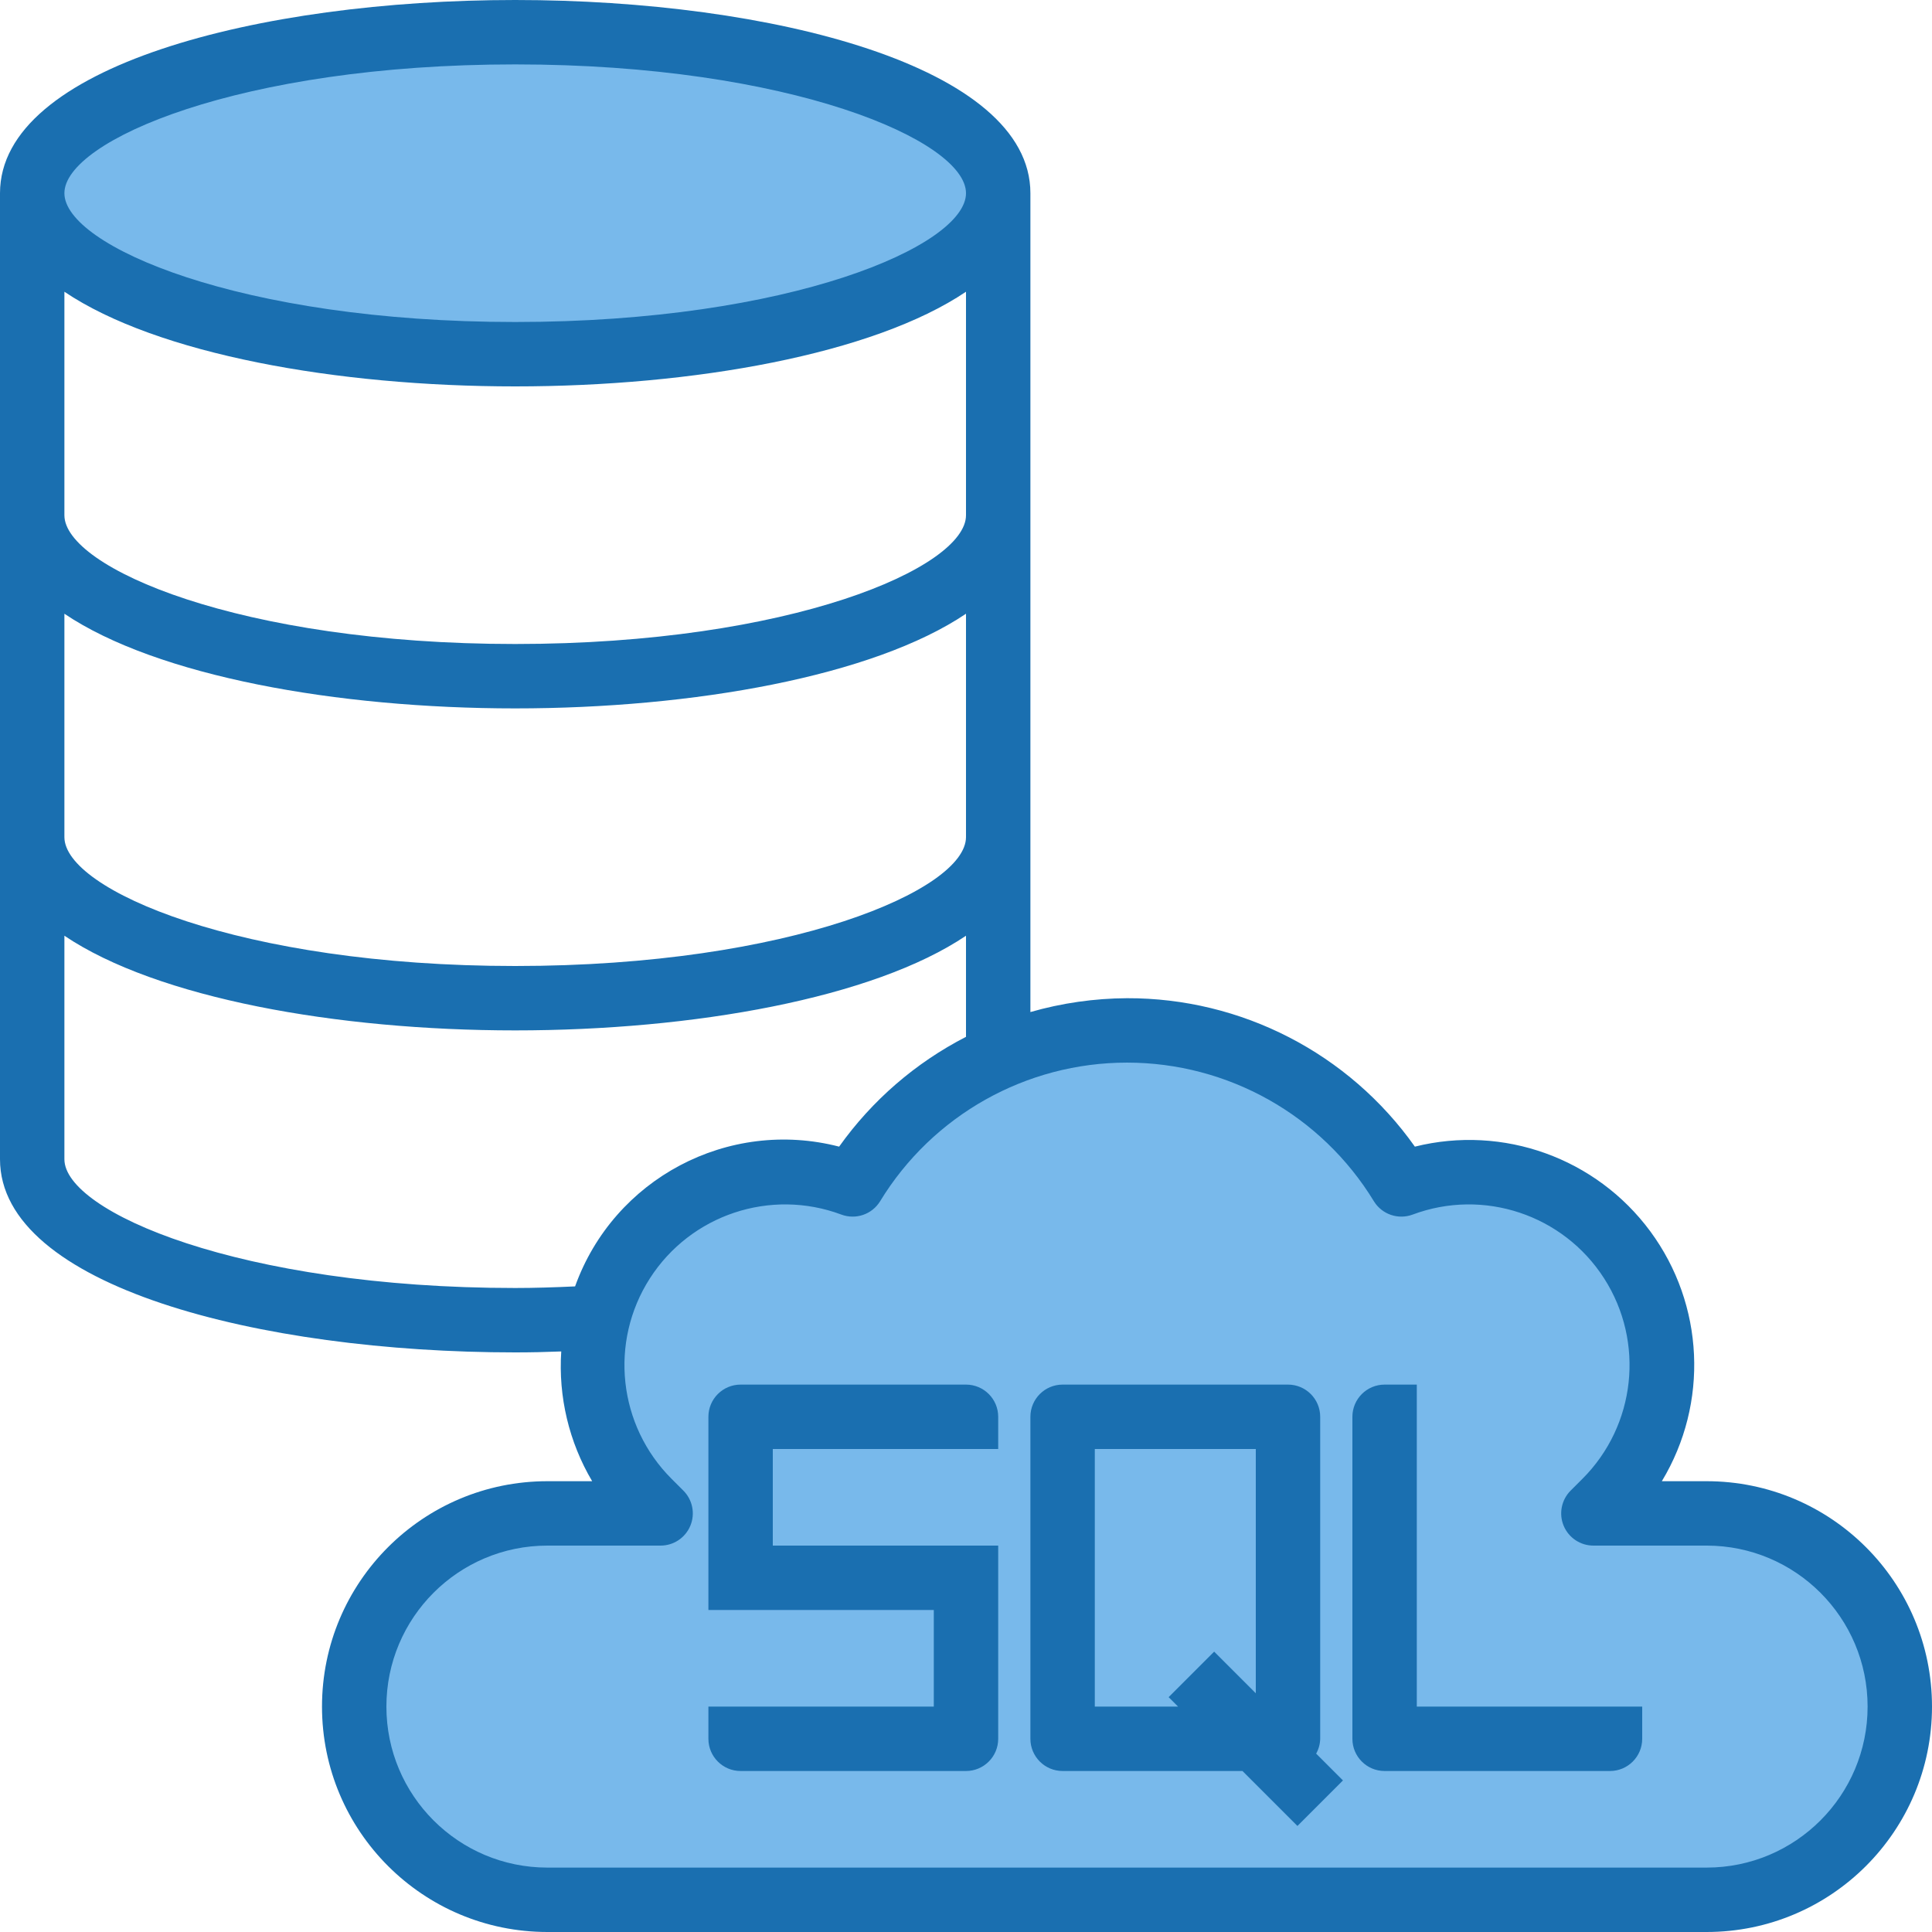
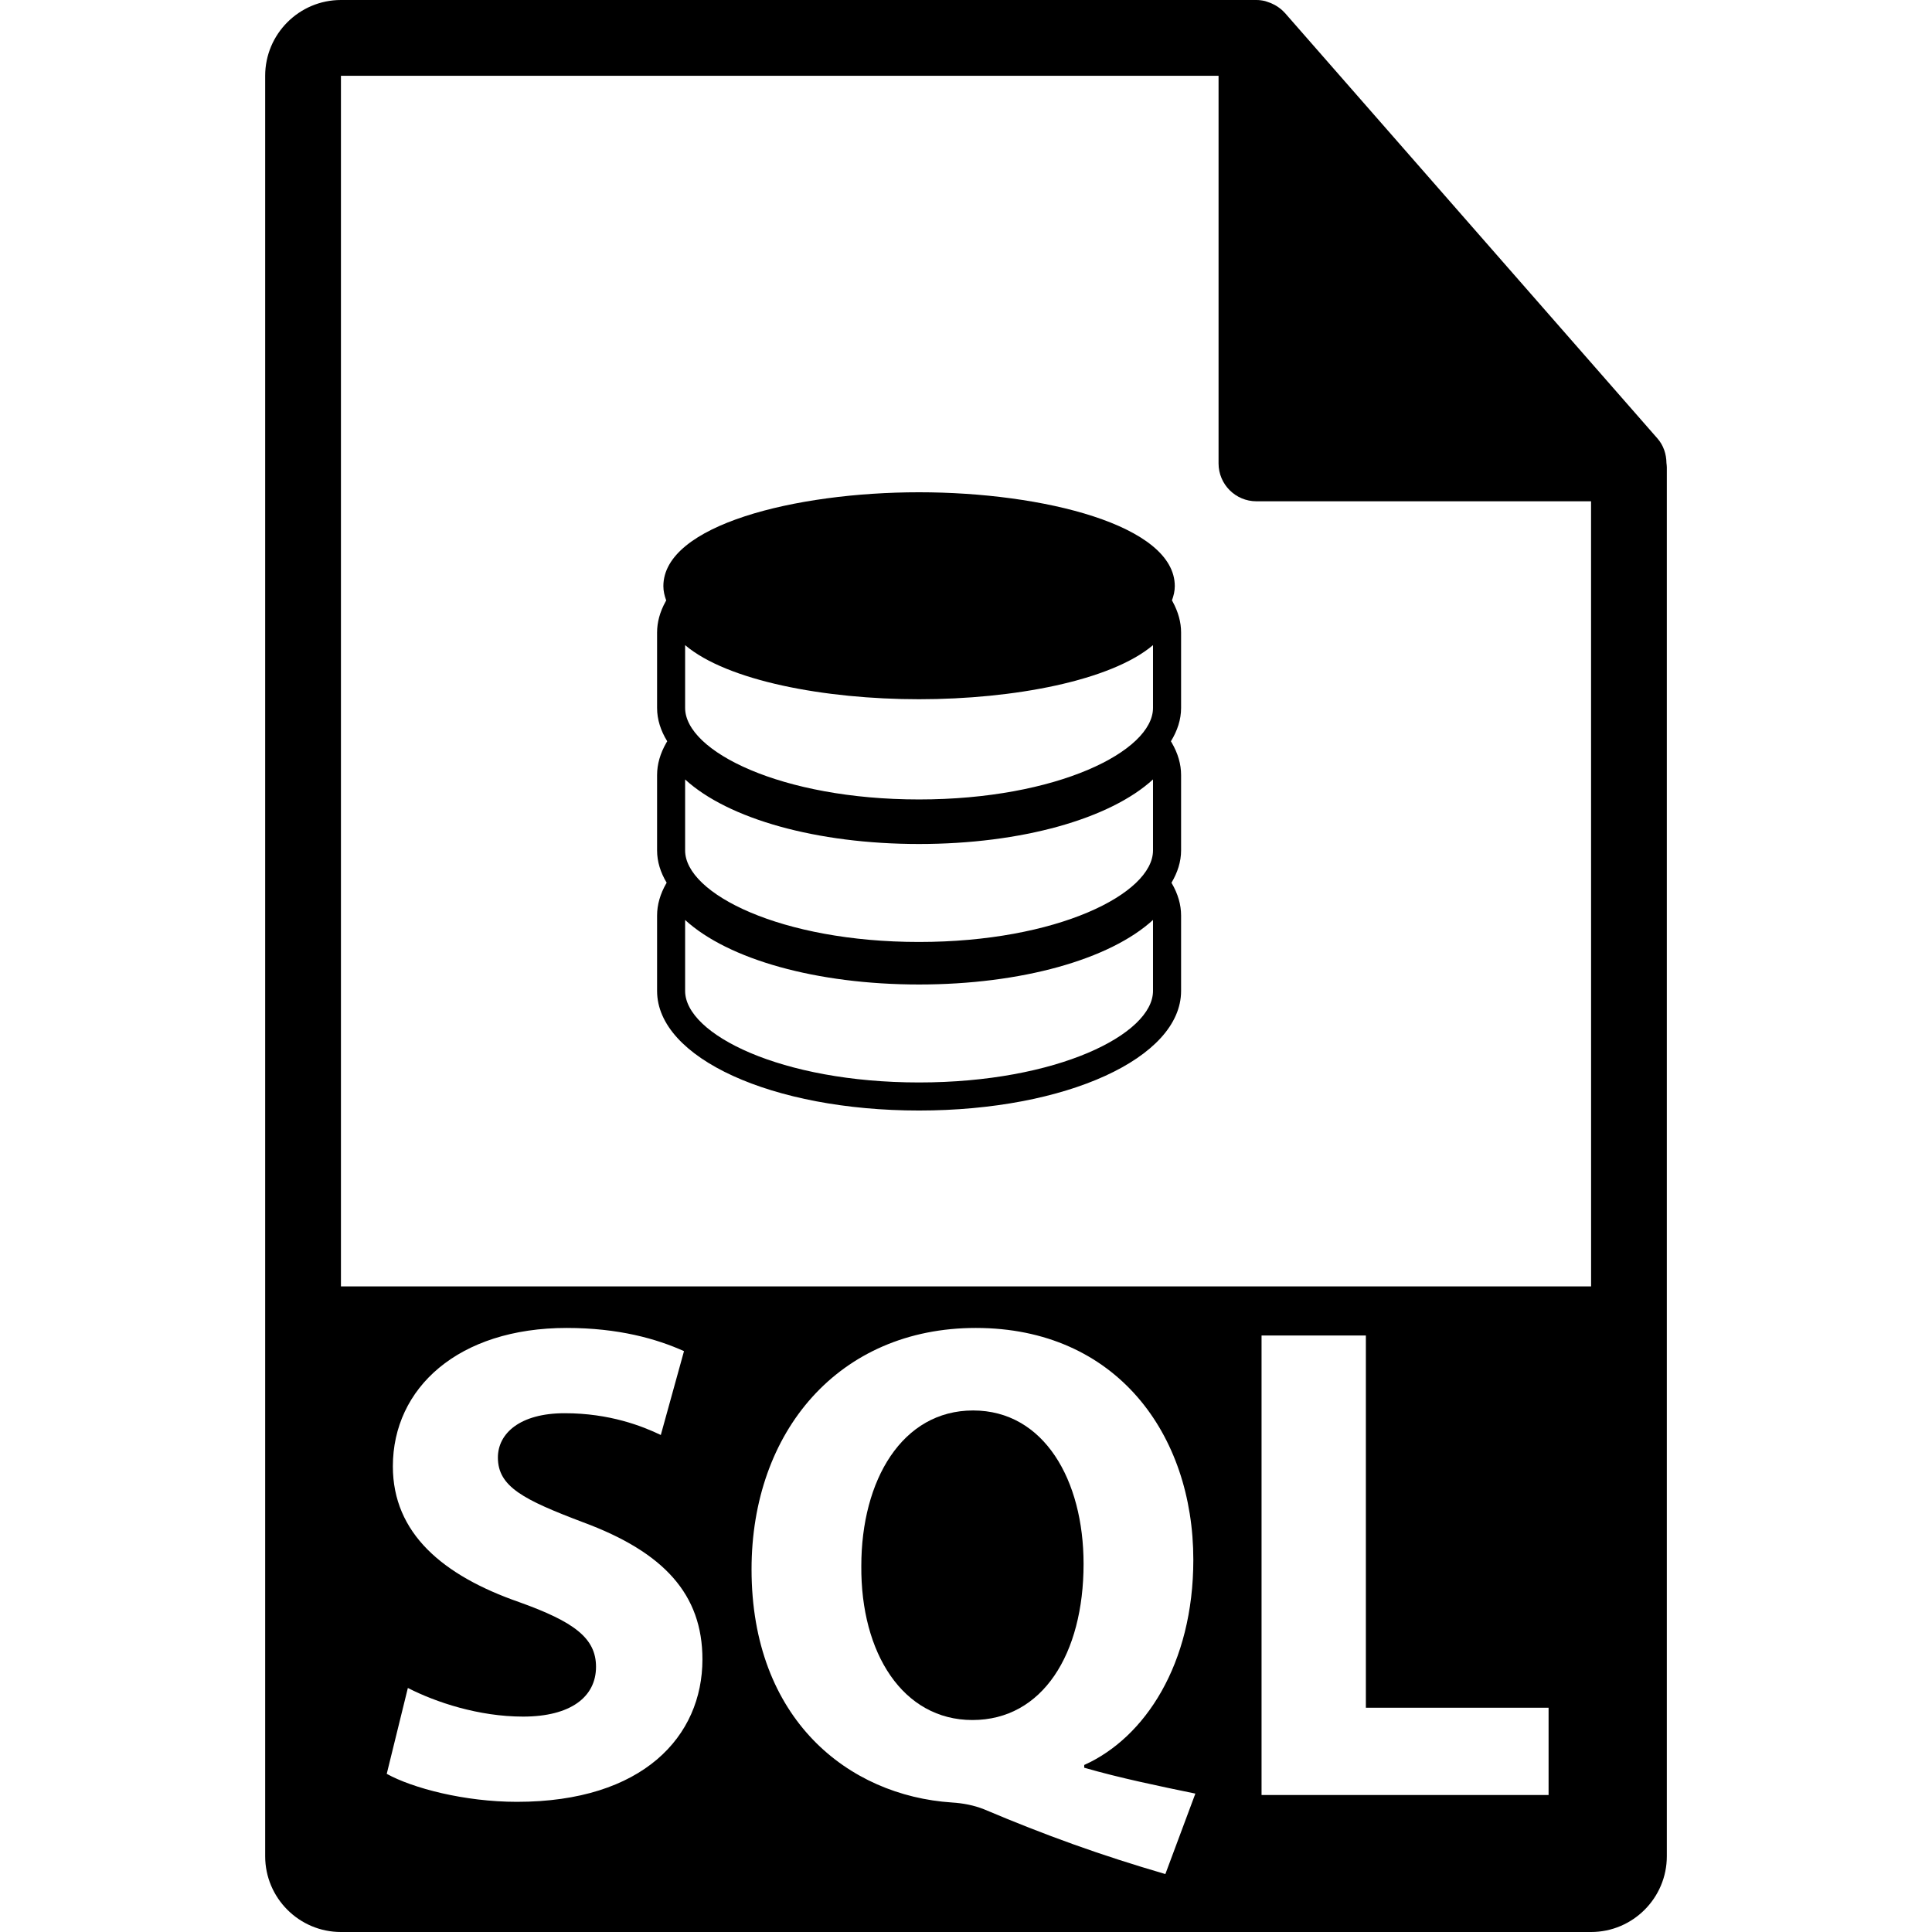
- <svg xmlns="http://www.w3.org/2000/svg" viewBox="0 0 480 480" width="100px" height="100px">
-   <path d="m248 48c0-22.09-53.727-40-120-40s-120 17.91-120 40 53.727 40 120 40 120-17.91 120-40zm0 0" fill="#78b9eb" />
-   <path d="m424 376h-28.121l2.914-2.91c15.984-15.934 18.691-40.863 6.492-59.852-12.199-18.992-35.996-26.898-57.133-18.98-20.746-34.152-63.602-47.617-100.152-31.473-14.969 6.57-27.582 17.551-36.152 31.473-21.137-7.918-44.934-.012-57.133 18.98-12.199 18.988-9.492 43.918 6.492 59.852l2.914 2.91h-28.121c-26.508 0-48 21.492-48 48s21.492 48 48 48h288c26.508 0 48-21.492 48-48s-21.492-48-48-48zm-184-16v-8h-56v40h56v40h-56 56v-40h-56v-40h56zm72 72h-48v-80h56v80h-8l16 16zm88 0h-56v-80 80zm0 0" fill="#78b9eb" />
-   <path d="m320 352h-56v80h48l-16-16 16 16h8zm0 0" fill="#78b9eb" />
-   <g fill="#1a6fb0">
-     <path d="m352 344h-8c-4.418 0-8 3.582-8 8v80c0 4.418 3.582 8 8 8h56c4.418 0 8-3.582 8-8v-8h-56zm0 0" />
-     <path d="m328 432v-80c0-4.418-3.582-8-8-8h-56c-4.418 0-8 3.582-8 8v80c0 4.418 3.582 8 8 8h44.688l13.656 13.656 11.312-11.312-6.664-6.664c.637-1.125.98-2.387 1.008-3.68zm-56-8v-64h40v60.688l-10.344-10.344-11.312 11.312 2.344 2.344zm0 0" />
-     <path d="m240 344h-56c-4.418 0-8 3.582-8 8v48h56v24h-56v8c0 4.418 3.582 8 8 8h56c4.418 0 8-3.582 8-8v-48h-56v-24h56v-8c0-4.418-3.582-8-8-8zm0 0" />
-     <path d="m424 368h-11.121c11.699-19.367 10.562-43.879-2.875-62.086-13.441-18.203-36.527-26.508-58.484-21.035-16.414-23.199-43.098-36.957-71.52-36.879-8.121.043-16.195 1.203-24 3.441v-203.441c0-31.52-64.398-48-128-48s-128 16.48-128 48v240c0 31.52 64.398 48 128 48 3.762 0 7.52-.078 11.441-.238-.746 11.273 1.93 22.512 7.68 32.238h-11.121c-30.93 0-56 25.07-56 56s25.07 56 56 56h288c30.93 0 56-25.07 56-56s-25.07-56-56-56zm-296-352c68.398 0 112 18.961 112 32s-43.602 32-112 32-112-18.961-112-32 43.602-32 112-32zm-112 56.48c23.039 15.52 67.68 23.52 112 23.52s88.961-8 112-23.52v55.52c0 13.039-43.602 32-112 32s-112-18.961-112-32zm0 80c23.039 15.52 67.68 23.52 112 23.52s88.961-8 112-23.52v55.52c0 13.039-43.602 32-112 32s-112-18.961-112-32zm126.879 167.121c-5.117.238-10.078.398-14.879.398-68.398 0-112-18.961-112-32v-55.52c23.039 15.52 67.68 23.52 112 23.52s88.961-8 112-23.52v25.121c-12.539 6.438-23.348 15.793-31.52 27.277-27.555-7.109-55.984 7.941-65.602 34.723zm281.121 144.398h-288c-22.09 0-40-17.91-40-40s17.91-40 40-40h28.078c3.254.02 6.191-1.93 7.438-4.934 1.246-3 .551-6.457-1.754-8.746l-2.883-2.879c-13.309-13.273-15.562-34.027-5.41-49.844 10.156-15.816 29.965-22.414 47.57-15.836 3.574 1.332 7.594-.039 9.602-3.281 13.035-21.41 36.293-34.477 61.359-34.477s48.324 13.066 61.359 34.477c2.008 3.242 6.027 4.613 9.602 3.281 17.605-6.578 37.414.02 47.57 15.836 10.152 15.816 7.898 36.57-5.41 49.844l-2.883 2.879c-2.305 2.289-3 5.746-1.754 8.746 1.246 3.004 4.184 4.953 7.438 4.934h28.078c22.09 0 40 17.91 40 40s-17.91 40-40 40zm0 0" />
+ <svg xmlns="http://www.w3.org/2000/svg" version="1.1" id="Capa_1" x="0px" y="0px" width="550.801px" height="550.801px" viewBox="0 0 550.801 550.801" style="enable-background:new 0 0 550.801 550.801;" xml:space="preserve">
+   <g>
+     <g>
+       <path d="M277.425,402.116c-20.208,0-31.87,19.833-31.87,44.317c-0.2,24.88,11.853,43.934,31.681,43.934    c20.018,0,31.683-18.858,31.683-44.508C308.918,421.949,297.644,402.116,277.425,402.116z" />
+       <path d="M475.095,131.992c-0.032-2.526-0.833-5.021-2.568-6.993L366.324,3.694c-0.021-0.034-0.062-0.045-0.084-0.076    c-0.633-0.707-1.36-1.29-2.141-1.804c-0.232-0.15-0.475-0.285-0.718-0.422c-0.675-0.366-1.382-0.67-2.13-0.892    c-0.19-0.058-0.38-0.14-0.58-0.192C359.87,0.114,359.037,0,358.203,0H97.2C85.292,0,75.6,9.693,75.6,21.601v507.6    c0,11.913,9.692,21.601,21.6,21.601H453.6c11.908,0,21.601-9.688,21.601-21.601V133.202    C475.2,132.796,475.137,132.398,475.095,131.992z M147.382,513.691c-14.974,0-29.742-3.892-37.125-7.979l6.022-24.485    c7.963,4.082,20.216,8.164,32.843,8.164c13.613,0,20.799-5.643,20.799-14.196c0-8.169-6.21-12.825-21.956-18.457    c-21.766-7.583-35.962-19.644-35.962-38.687c0-22.354,18.668-39.461,49.57-39.461c14.776,0,25.661,3.111,33.431,6.613    l-6.613,23.904c-5.244-2.521-14.575-6.207-27.4-6.207c-12.836,0-19.045,5.822-19.045,12.63c0,8.358,7.38,12.05,24.289,18.463    c23.127,8.553,34.024,20.608,34.024,39.076C200.253,495.023,183.336,513.691,147.382,513.691z M332.237,534.284    c-18.657-5.442-34.204-11.074-51.701-18.468c-2.911-1.16-6.022-1.745-9.134-1.936c-29.542-1.936-57.14-23.715-57.14-66.482    c0-39.261,24.877-68.808,63.942-68.808c40.047,0,62.006,30.322,62.006,66.087c0,29.742-13.796,50.735-31.104,58.504v0.785    c10.115,2.922,21.39,5.253,31.684,7.378L332.237,534.284z M441.492,511.745h-81.833V380.737h29.742V486.86h52.091V511.745z     M97.2,366.752V21.601h250.203v110.515c0,5.961,4.831,10.8,10.8,10.8H453.6l0.011,223.836H97.2z" />
+       <path d="M334.114,171.171c0.475-1.308,0.812-2.647,0.812-4.063c0-17.386-37.568-26.765-72.924-26.765    c-35.321,0-72.879,9.379-72.879,26.765c0,1.416,0.33,2.761,0.81,4.074l-0.188,0.335c-1.616,2.932-2.415,5.89-2.415,8.801v21.513    c0,3.312,1.042,6.492,2.89,9.498l-0.242,0.411c-1.762,3.056-2.647,6.151-2.647,9.208v21.508c0,3.208,0.983,6.286,2.731,9.208    l-0.084,0.134c-1.762,3.051-2.647,6.152-2.647,9.202v21.51c0,19.122,32.801,34.093,74.672,34.093    c41.916,0,74.717-14.971,74.717-34.093v-21.51c0-3.056-0.886-6.162-2.669-9.208l-0.073-0.118c1.734-2.927,2.742-6.004,2.742-9.218    v-21.508c0-3.061-0.886-6.167-2.669-9.218l-0.231-0.396c1.846-3.011,2.9-6.186,2.9-9.508v-21.513c0-2.911-0.812-5.877-2.415-8.81    L334.114,171.171z M328.715,282.509c0,12.351-27.38,26.093-66.712,26.093c-39.295,0-66.68-13.742-66.68-26.093v-20.231    c12.263,11.232,37.492,18.396,66.68,18.396c29.228,0,54.456-7.169,66.712-18.407V282.509z M328.715,242.455    c0,12.34-27.38,26.093-66.712,26.093c-39.295,0-66.68-13.753-66.68-26.093v-20.234c12.263,11.227,37.492,18.398,66.68,18.398    c29.228,0,54.456-7.172,66.712-18.409V242.455z M328.715,201.825c0,12.34-27.38,26.093-66.712,26.093    c-39.295,0-66.68-13.748-66.68-26.093v-17.9c11.984,10.156,39.772,15.422,66.68,15.422c26.944,0,54.72-5.266,66.712-15.422    V201.825z" />
+     </g>
  </g>
+   <g>
+ </g>
+   <g>
+ </g>
+   <g>
+ </g>
+   <g>
+ </g>
+   <g>
+ </g>
+   <g>
+ </g>
+   <g>
+ </g>
+   <g>
+ </g>
+   <g>
+ </g>
+   <g>
+ </g>
+   <g>
+ </g>
+   <g>
+ </g>
+   <g>
+ </g>
+   <g>
+ </g>
+   <g>
+ </g>
</svg>
